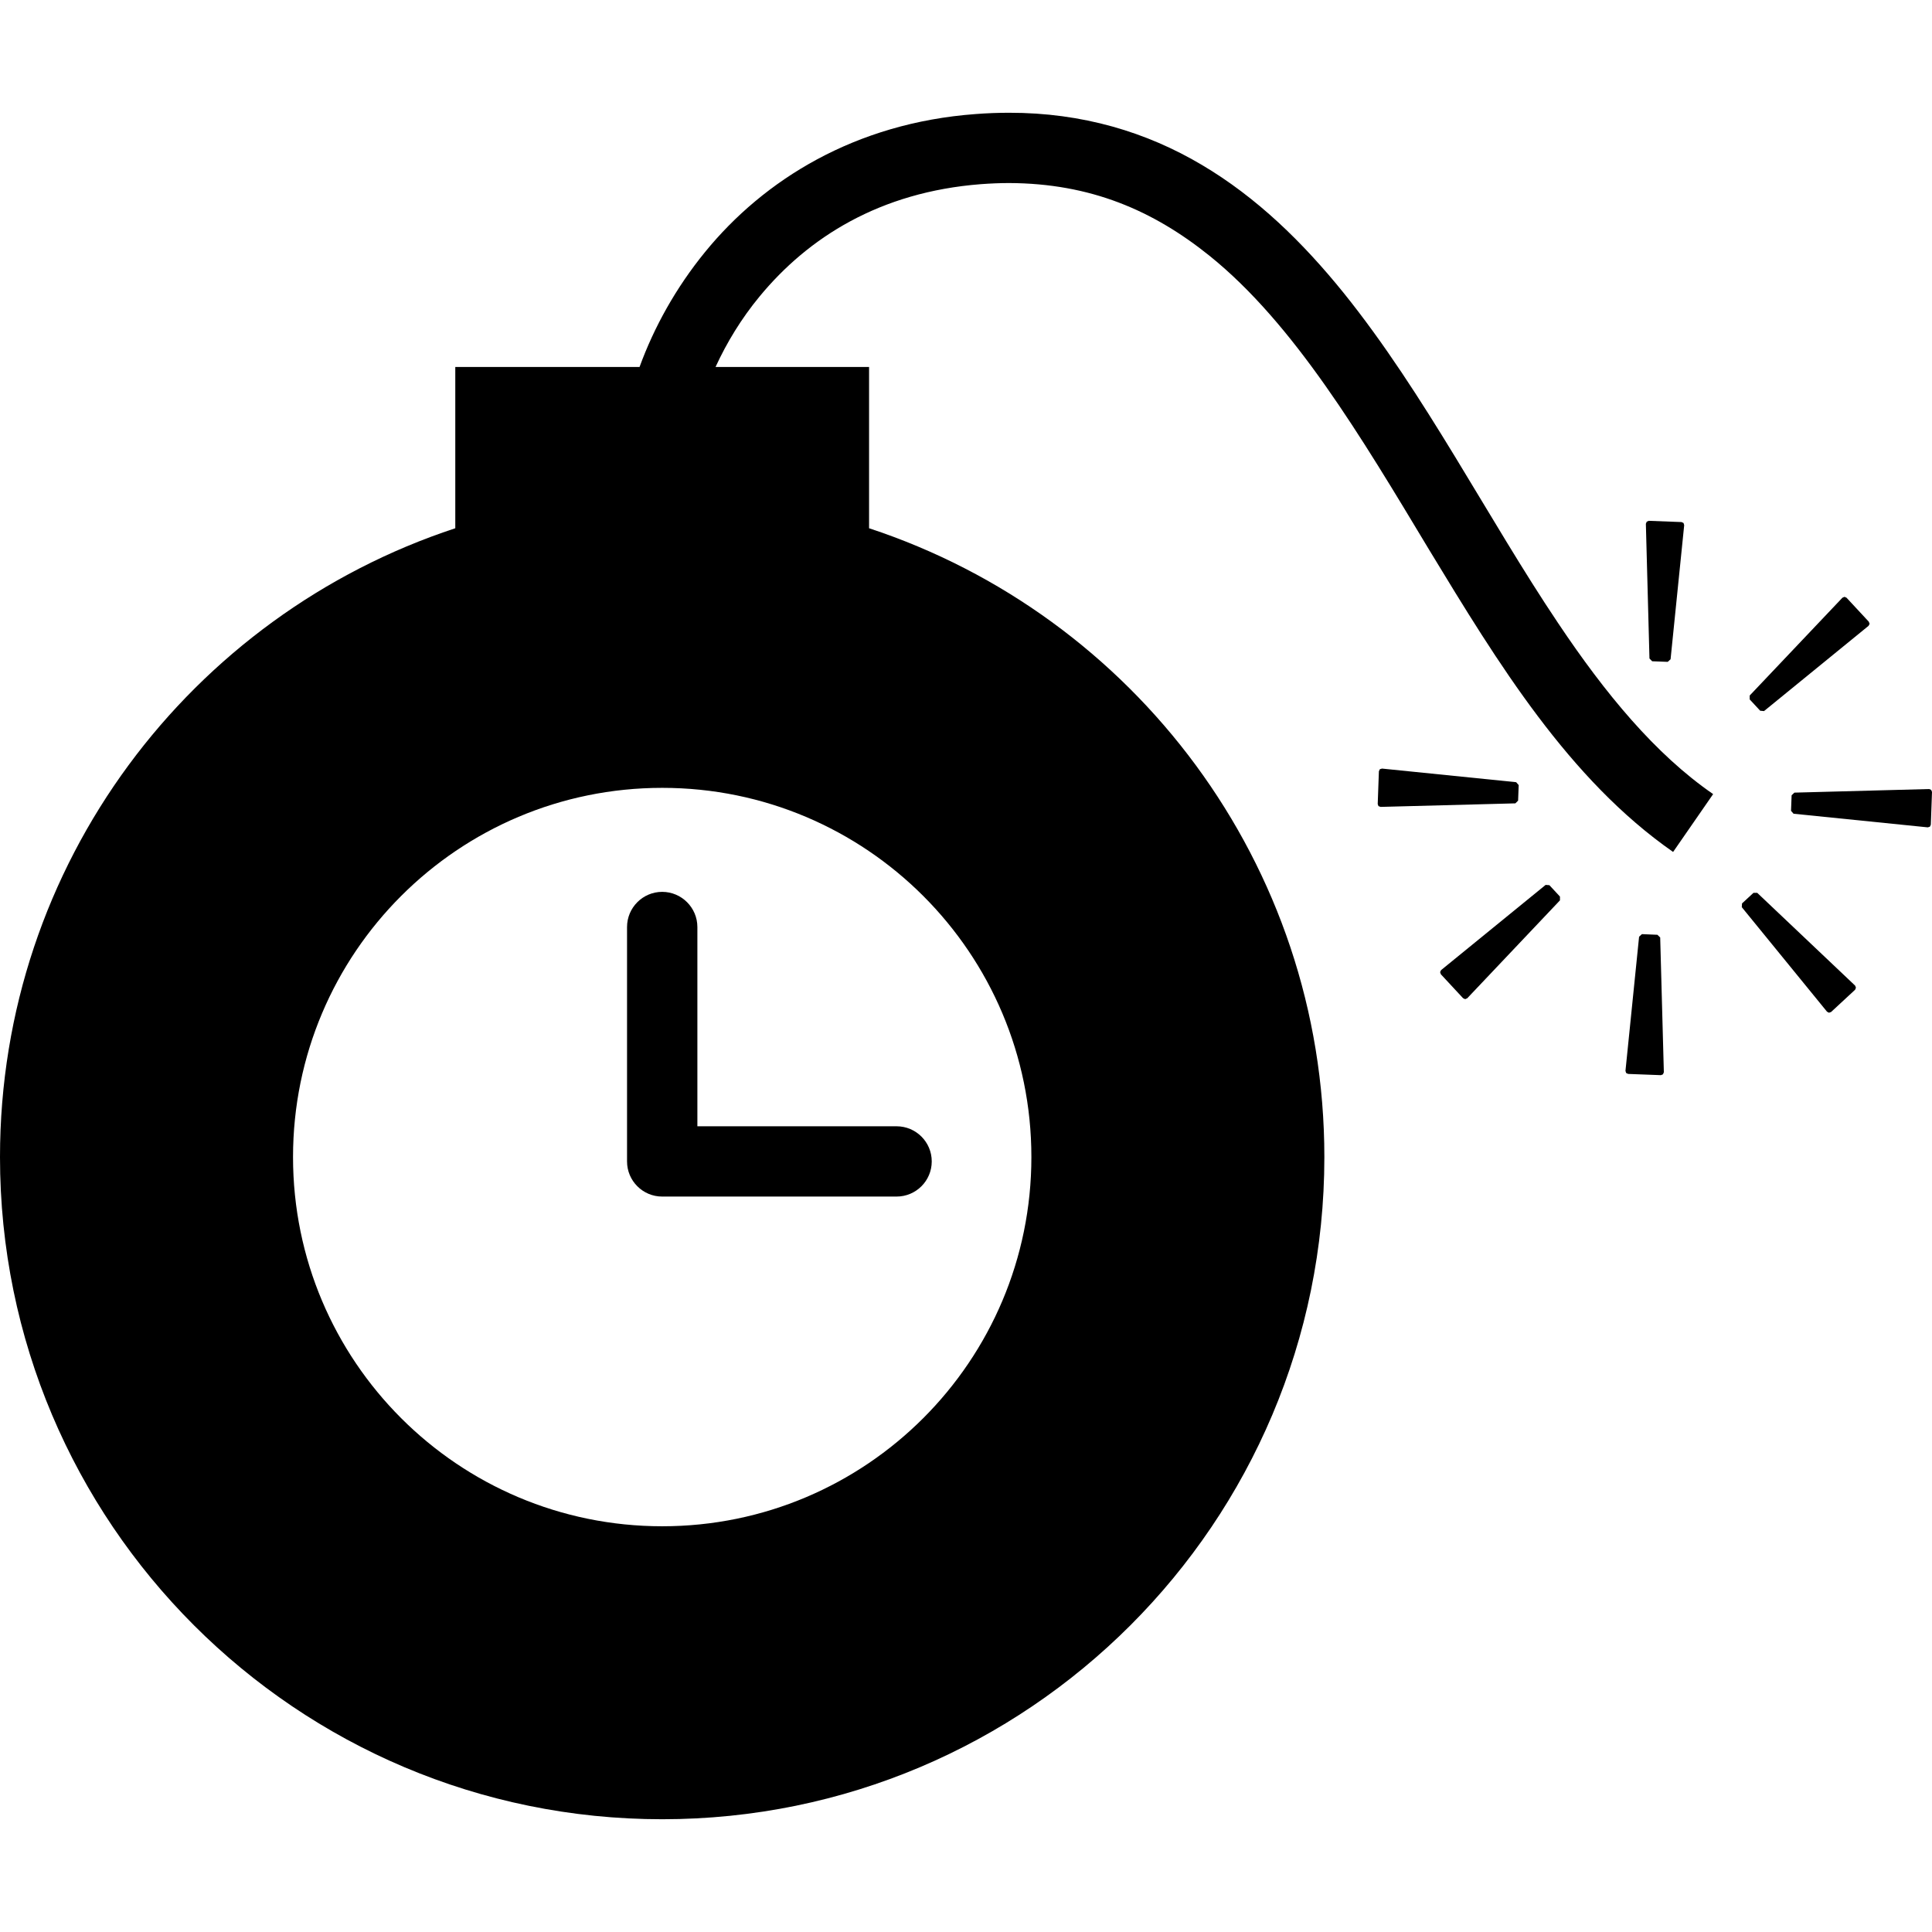
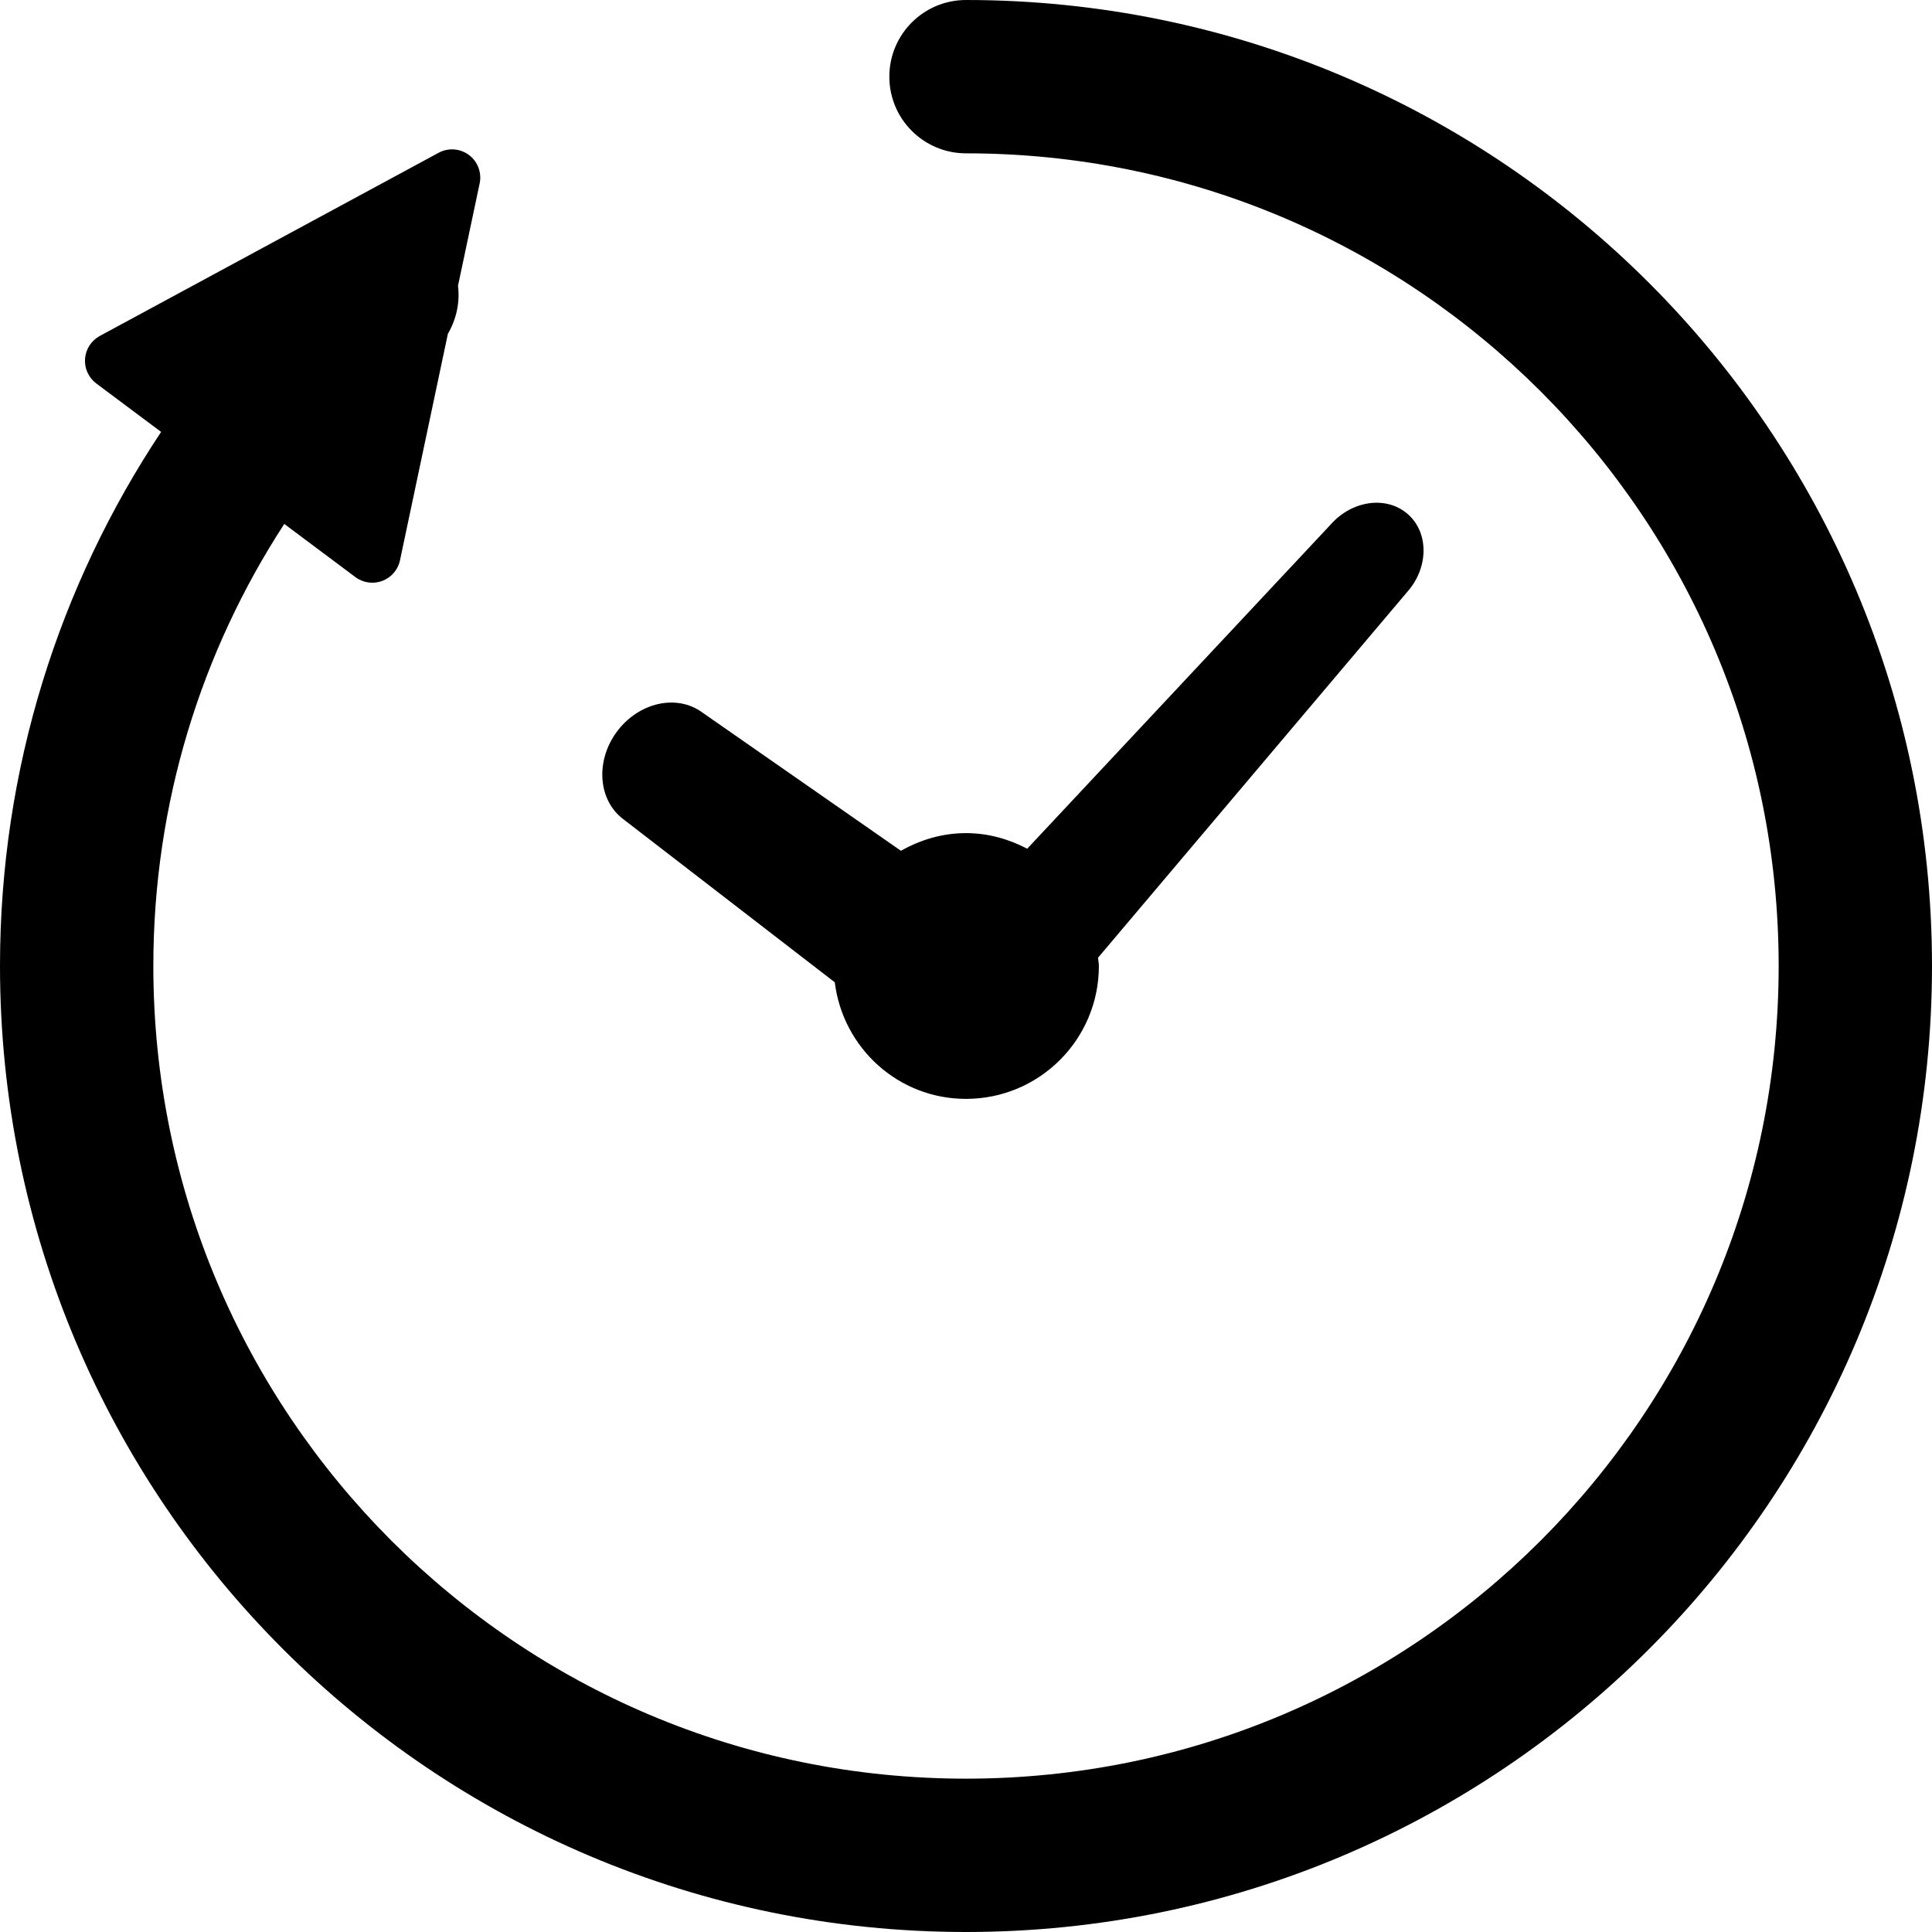
- <svg xmlns="http://www.w3.org/2000/svg" version="1.1" id="_x32_" width="800px" height="800px" viewBox="0 0 512 512" xml:space="preserve">
+ <svg xmlns="http://www.w3.org/2000/svg" height="800px" width="800px" version="1.1" id="_x32_" viewBox="0 0 512 512" xml:space="preserve">
  <style type="text/css">
- 
	.st0{fill:#000000;}
- 
</style>
  <g>
-     <path className="st0" d="M412.969,165.211c-18.688-27.797-35.313-60.797-56.906-87.609c-10.828-13.391-23-25.297-37.594-33.922   c-14.563-8.641-31.578-13.828-51.063-13.797c-2.922,0-5.875,0.109-8.891,0.344c-31.922,2.359-56.078,17.438-71.656,36.547   c-7.766,9.516-13.531,19.953-17.375,30.484h-48.828v21.734v21C50.609,163.039,0,228.867,0,306.633   c0,96.922,78.563,175.484,175.5,175.484c96.906,0,175.469-78.563,175.469-175.484c0-77.766-50.625-143.594-120.656-166.641v-21   V97.258h-40.688c2.969-6.469,6.844-12.844,11.656-18.672c12.875-15.625,31.844-27.703,58.656-29.781   c2.547-0.188,5.047-0.297,7.469-0.297c21.625,0.078,38.188,7.266,53.156,19.297c22.375,18.031,40.047,47.75,58.203,77.938   c18.25,30.094,37,60.781,64.625,80.031L454,210.445C438.609,199.836,425.375,183.742,412.969,165.211z M273.328,306.633   c0,54.047-43.797,97.844-97.828,97.844c-54.063,0-97.844-43.797-97.844-97.844s43.781-97.844,97.844-97.844   C229.531,208.789,273.328,252.586,273.328,306.633z" />
-     <polygon className="st0" points="511.781,209.32 511.234,209.102 475.531,210.055 474.797,210.758 474.641,214.883 475.313,215.648    510.875,219.258 511.438,219.086 511.688,218.555 512,209.867  " />
-     <polygon className="st0" points="402.313,212.18 402.469,208.055 401.797,207.289 366.25,203.68 365.672,203.852 365.422,204.398    365.109,213.086 365.313,213.633 365.875,213.836 401.594,212.898  " />
-     <polygon className="st0" points="467.484,188.445 495.188,165.852 495.469,165.32 495.25,164.758 489.344,158.398 488.813,158.164    488.266,158.398 463.688,184.32 463.688,185.352 466.469,188.352  " />
-     <polygon className="st0" points="409.609,234.508 381.906,257.086 381.641,257.617 381.844,258.195 387.734,264.539 388.281,264.789    388.828,264.555 413.406,238.602 413.406,237.602 410.609,234.586  " />
-     <polygon className="st0" points="437.844,175.242 441.969,175.398 442.719,174.711 446.328,139.18 446.156,138.602 445.625,138.352    436.938,138.023 436.406,138.242 436.172,138.805 437.125,174.508  " />
-     <polygon className="st0" points="439.234,247.727 435.125,247.555 434.375,248.242 430.766,283.789 430.938,284.352 431.469,284.602    440.156,284.93 440.703,284.711 440.938,284.148 439.969,248.445  " />
-     <polygon className="st0" points="465.688,236.617 464.688,236.617 461.656,239.414 461.594,240.414 484.172,268.102 484.688,268.383    485.25,268.195 491.625,262.289 491.844,261.742 491.625,261.195  " />
-     <path className="st0" d="M166.172,245.68v62.109c0,5.141,4.172,9.313,9.313,9.313h62.109c5.156,0,9.328-4.172,9.328-9.313   s-4.172-9.313-9.328-9.313h-52.781V245.68c0-5.141-4.188-9.328-9.328-9.328S166.172,240.539,166.172,245.68z" />
+     <path class="st0" d="M165.334,217.207l55.888,43.111c2.151,17.38,16.802,30.896,34.778,30.896c19.453,0,35.214-15.77,35.214-35.214   c0-0.754-0.174-1.452-0.222-2.198l81.904-96.896c5.722-6.413,5.818-15.651,0.246-20.604c-5.579-4.968-14.73-3.777-20.436,2.635   l-80.485,85.984c-4.873-2.556-10.341-4.135-16.222-4.135c-6.302,0-12.126,1.786-17.238,4.683l-52.626-36.643   c-6.786-5-16.961-2.683-22.715,5.159C157.683,201.809,158.524,212.214,165.334,217.207z" />
+     <path class="st0" d="M256,0c-11.222,0-20.317,9.096-20.317,20.318c0,11.222,9.096,20.317,20.317,20.317   c59.54,0.008,113.246,24.072,152.286,63.079c39.008,39.032,63.072,92.746,63.079,152.286   c-0.007,59.54-24.071,113.246-63.079,152.286c-39.04,39.008-92.746,63.071-152.286,63.079   c-59.539-0.008-113.254-24.072-152.285-63.079C64.707,369.246,40.643,315.54,40.635,256c0.008-43.262,12.77-83.436,34.699-117.15   l18.857,14.094c2.04,1.524,4.738,1.905,7.127,1c2.381-0.904,4.159-2.944,4.683-5.452l12.69-60.023   c2.262-3.882,3.23-8.342,2.682-12.723l5.738-27.127c0.611-2.856-0.508-5.794-2.834-7.548c-2.342-1.738-5.476-1.976-8.048-0.579   l-89.786,48.54c-2.254,1.23-3.722,3.5-3.904,6.047c-0.191,2.54,0.936,5.016,2.984,6.548l17.174,12.833   C15.746,155.016-0.007,203.706,0,256c0.016,141.396,114.604,255.984,256,256c141.397-0.016,255.985-114.604,256-256   C511.985,114.604,397.397,0.016,256,0z" />
  </g>
</svg>
